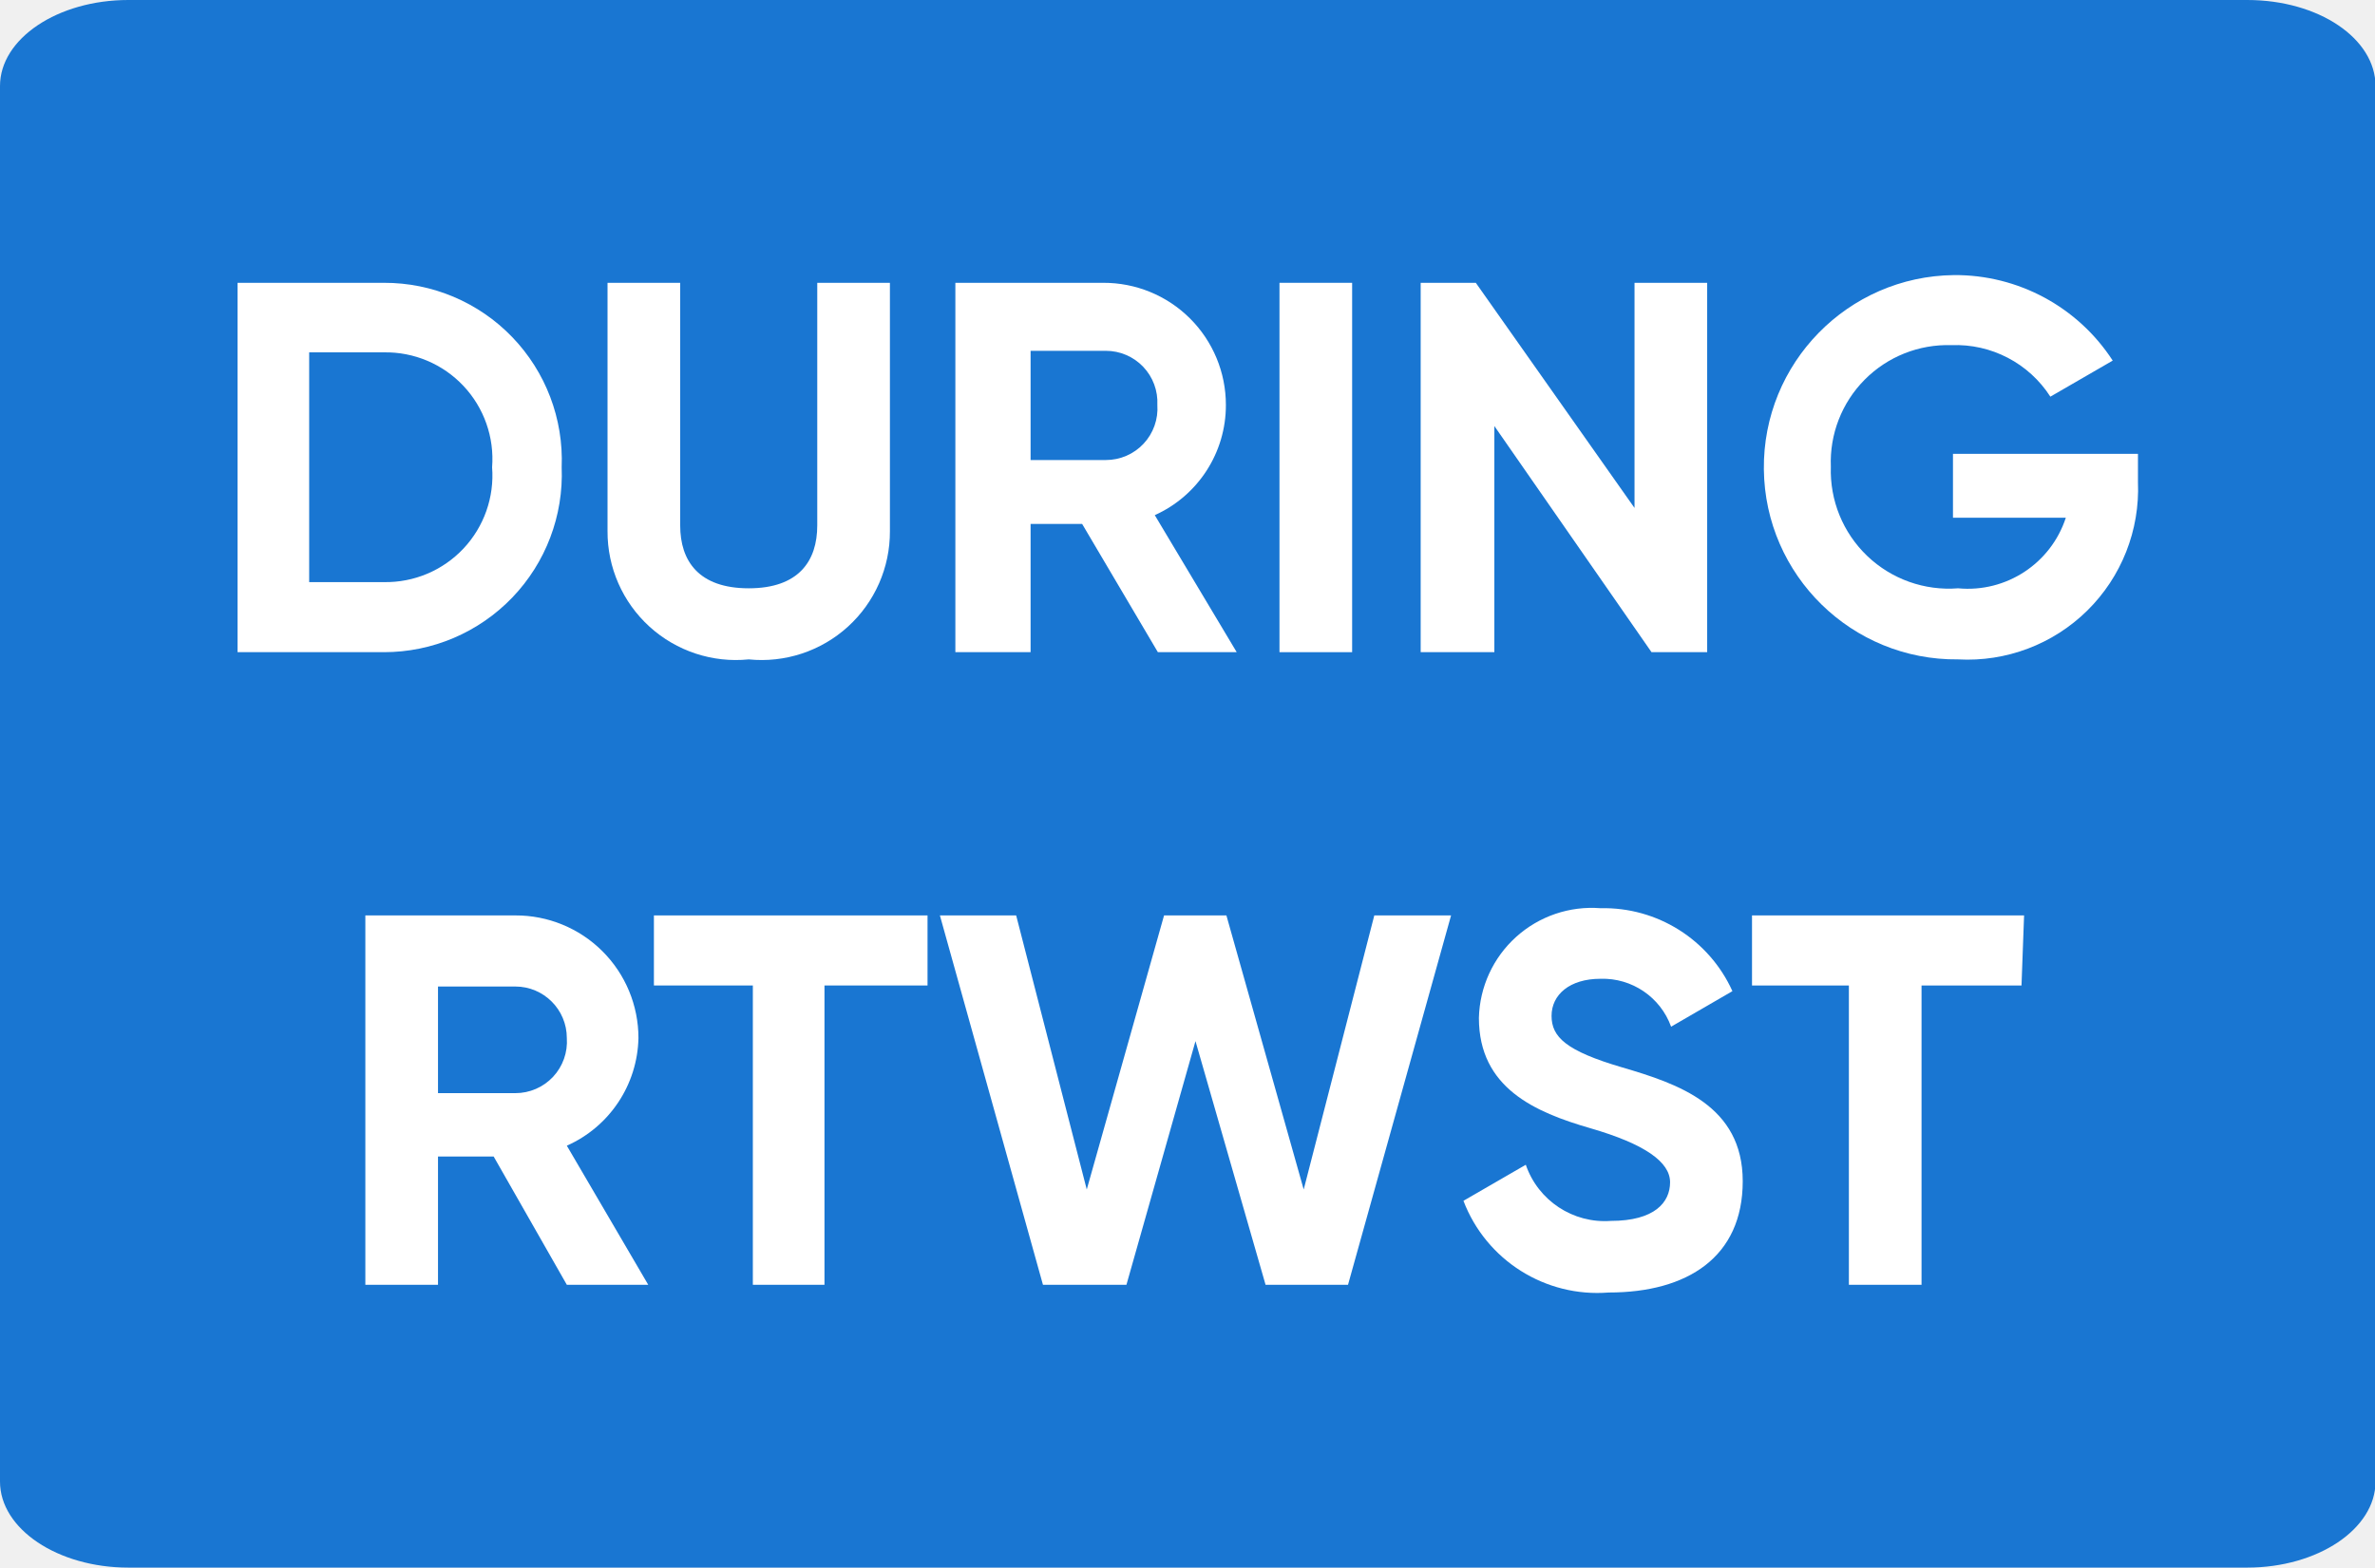
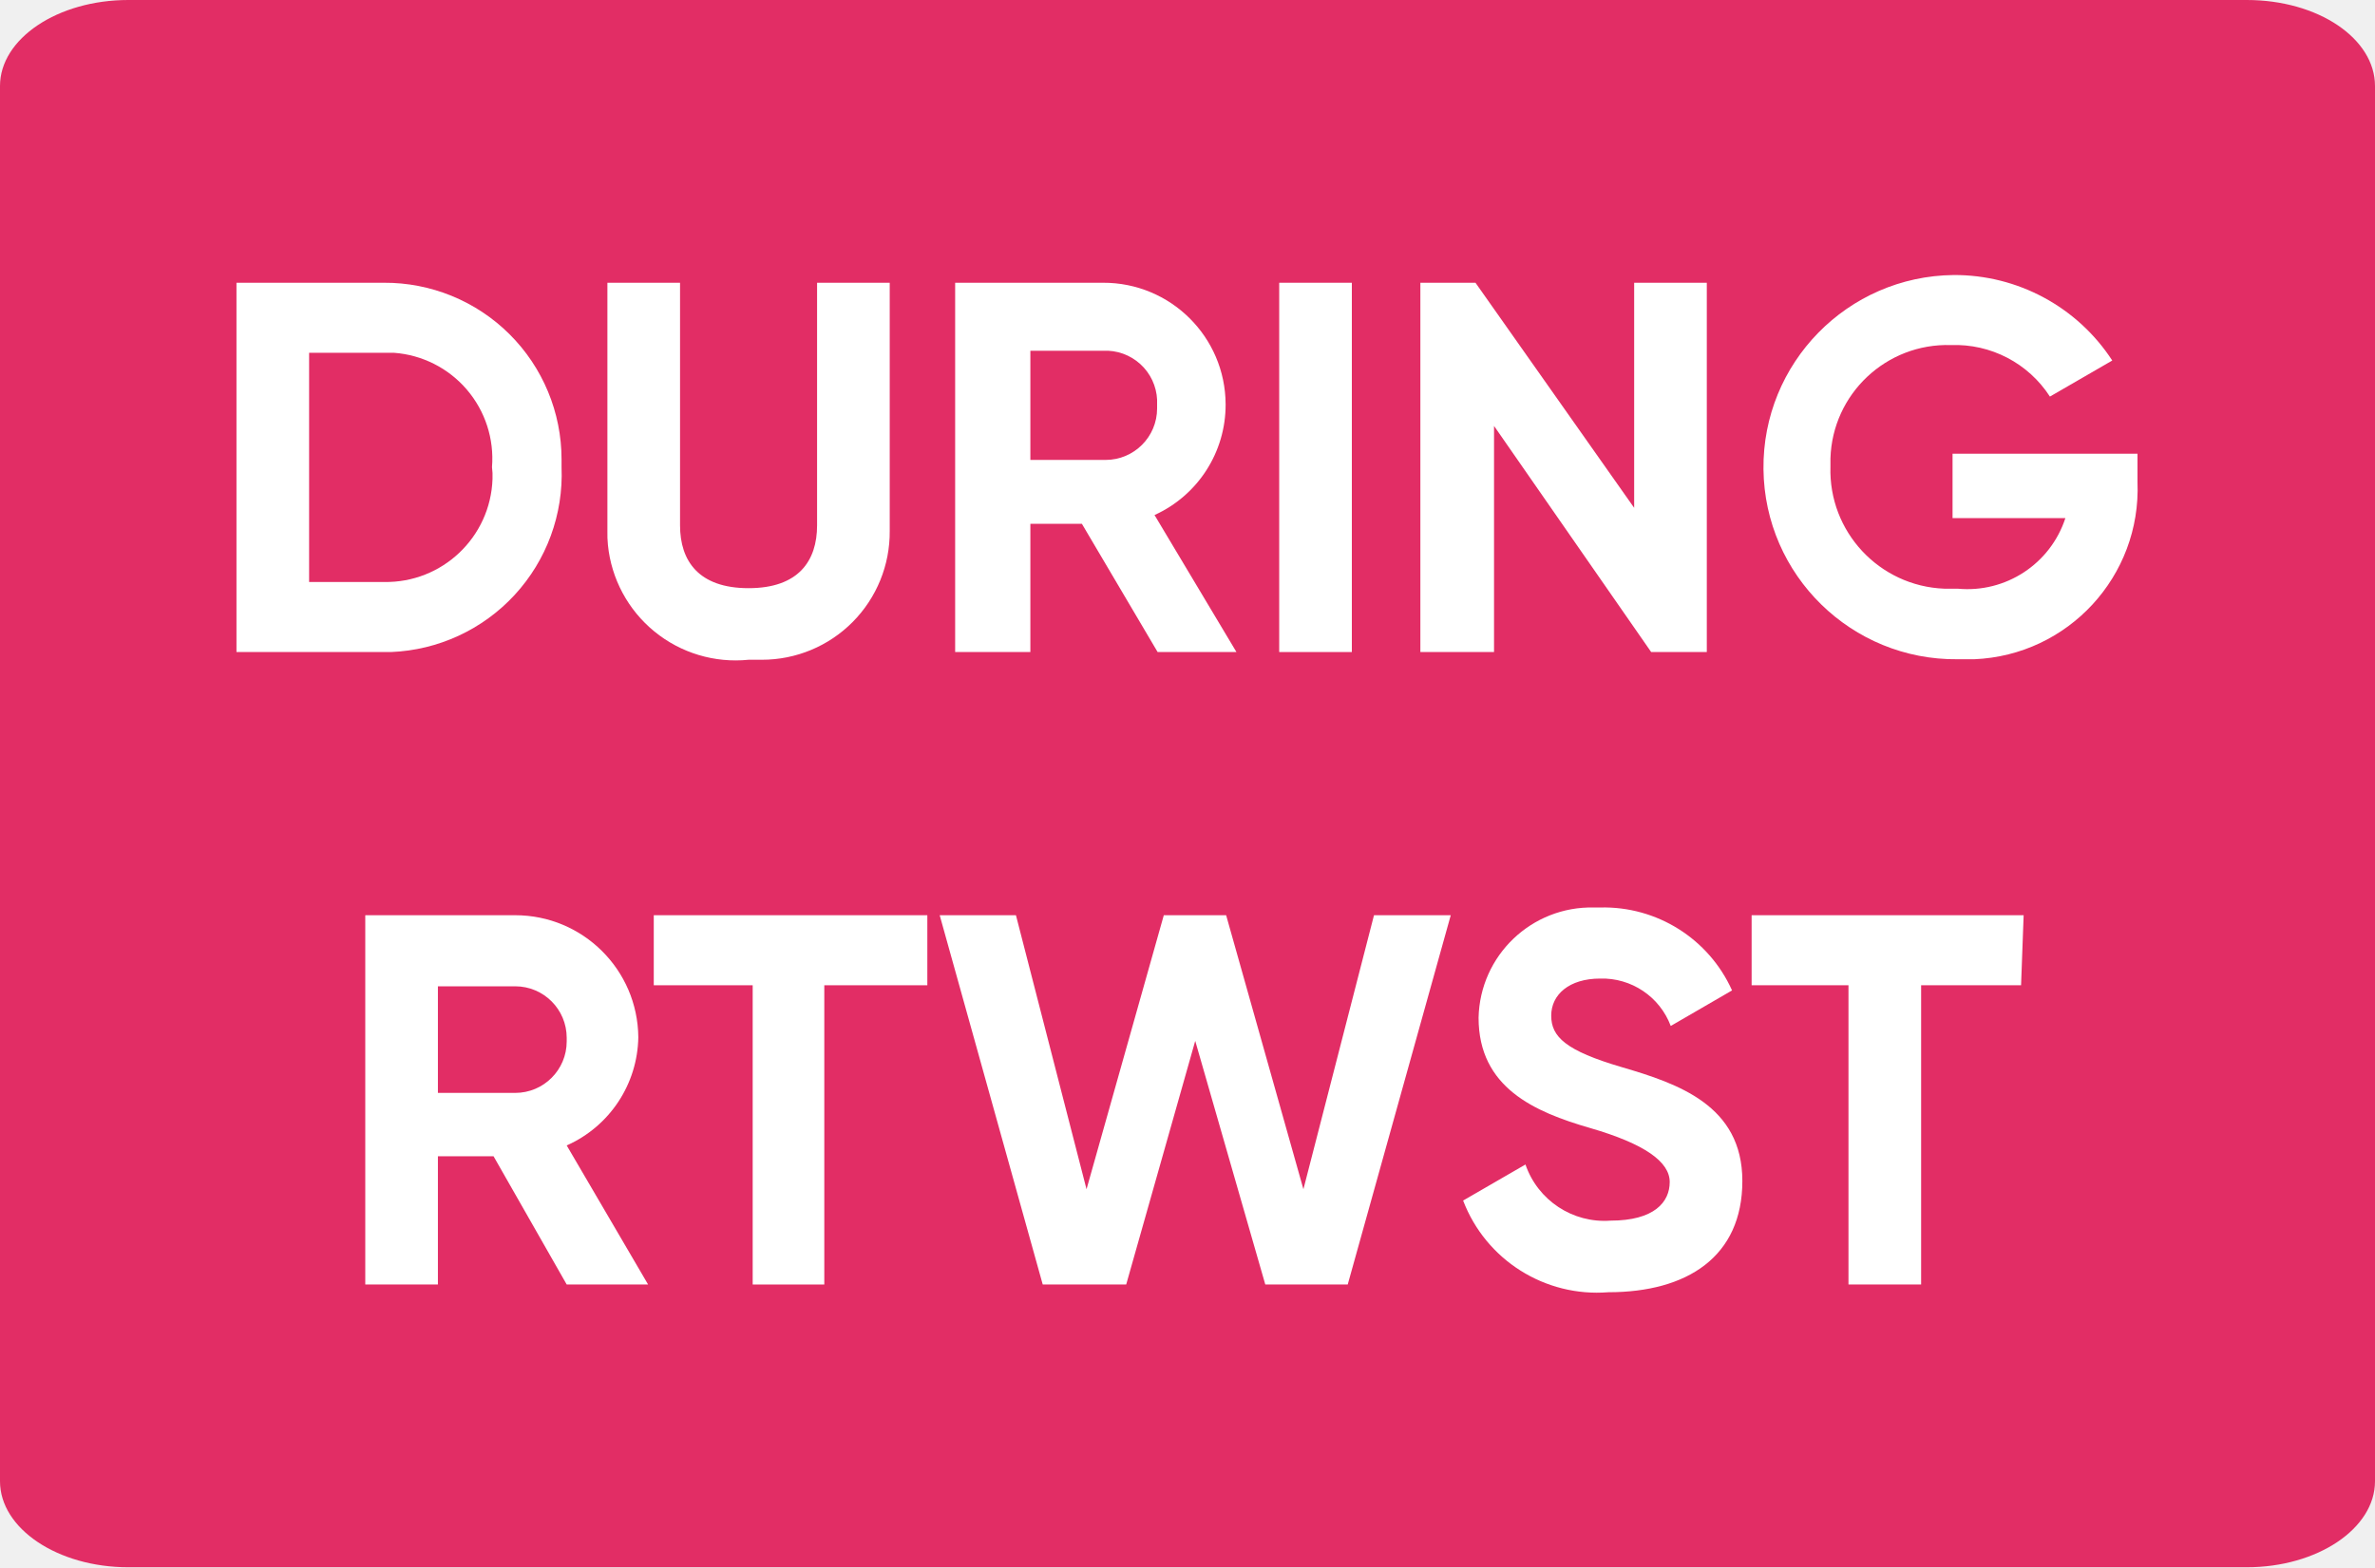
- <svg xmlns="http://www.w3.org/2000/svg" id="Layer_1" data-name="Layer 1" width="46.09" height="30.43" viewBox="0 0 46.09 30.43">
+ <svg xmlns="http://www.w3.org/2000/svg" id="Layer_1" data-name="Layer 1" width="46.1" height="30.43" viewBox="0 0 46.1 30.43">
  <defs>
    <style>
      .cls-1 {
-         fill: #1976d2;
+         fill: #e22d65;
      }

      .cls-2 {
        fill: #fff;
      }
    </style>
  </defs>
-   <path class="cls-1" d="M2.49,0H43.61C45,0,46.1.75,46.1,1.67V28.76c0,.92-1.12,1.67-2.49,1.67H2.49C1.12,30.43,0,29.68,0,28.76V1.67C0,.75,1.12,0,2.49,0Z" transform="translate(0)" />
+   <path class="cls-1" d="M2.49,0H43.61C45,0,46.1.75,46.1,1.67V28.76c0,.92-1.12,1.67-2.49,1.67H2.49C1.12,30.43,0,29.68,0,28.76V1.67C0,.75,1.12,0,2.49,0Z" />
  <g>
-     <path class="cls-2" d="M10.9,9.07a3.45,3.45,0,0,1-3.45,3.59H4.61V5.49H7.45A3.44,3.44,0,0,1,10.9,9.07Zm-1.35,0a2.07,2.07,0,0,0-2.1-2.23H6V11.3H7.45A2.07,2.07,0,0,0,9.55,9.07Z" transform="translate(0)" />
-     <path class="cls-2" d="M11.79,10.31V5.49H13.2V10.2c0,.69.36,1.22,1.33,1.22s1.33-.53,1.33-1.22V5.49h1.41v4.82a2.49,2.49,0,0,1-2.74,2.49A2.49,2.49,0,0,1,11.79,10.31Z" transform="translate(0)" />
-     <path class="cls-2" d="M21,10.17H20v2.49H18.54V5.49h2.87a2.37,2.37,0,0,1,2.38,2.37A2.34,2.34,0,0,1,22.41,10L24,12.66H22.47ZM20,8.93h1.46a1,1,0,0,0,1-1.07,1,1,0,0,0-1-1.05H20Z" transform="translate(0)" />
-     <path class="cls-2" d="M26.24,5.49v7.17H24.83V5.49Z" transform="translate(0)" />
-     <path class="cls-2" d="M33.13,5.49v7.17H32.05L29,8.27v4.39H27.57V5.49h1.07l3.08,4.37V5.49Z" transform="translate(0)" />
-     <path class="cls-2" d="M41.49,9.36A3.31,3.31,0,0,1,38,12.8a3.73,3.73,0,1,1-.08-7.46A3.64,3.64,0,0,1,41,7l-1.21.7a2.18,2.18,0,0,0-1.92-1,2.27,2.27,0,0,0-2.34,2.36A2.29,2.29,0,0,0,38,11.42a2,2,0,0,0,2.09-1.37H37.9V8.81h3.59Z" transform="translate(0)" />
-     <path class="cls-2" d="M9.58,22.45H8.5v2.49H7.09V17.77H10a2.38,2.38,0,0,1,2.39,2.38A2.34,2.34,0,0,1,11,22.24l1.58,2.7H11ZM8.5,21.22H10a1,1,0,0,0,1-1.07,1,1,0,0,0-1-1H8.5Z" transform="translate(0)" />
-     <path class="cls-2" d="M18,19.13H16v5.81H14.61V19.13H12.69V17.77H18Z" transform="translate(0)" />
-     <path class="cls-2" d="M18.24,17.77h1.48l1.37,5.32,1.5-5.32H23.8l1.5,5.32,1.37-5.32h1.49l-2,7.17h-1.6l-1.36-4.73-1.34,4.73H20.24Z" transform="translate(0)" />
-     <path class="cls-2" d="M28.4,23.31l1.21-.7a1.62,1.62,0,0,0,1.65,1.09c.85,0,1.15-.36,1.15-.75s-.48-.74-1.55-1.05-2.16-.78-2.16-2.14a2.19,2.19,0,0,1,2.36-2.13,2.74,2.74,0,0,1,2.56,1.61l-1.19.69A1.41,1.41,0,0,0,31.06,19c-.6,0-.95.31-.95.72s.28.68,1.37,1,2.34.74,2.34,2.21-1.07,2.16-2.6,2.16A2.78,2.78,0,0,1,28.4,23.31Z" transform="translate(0)" />
-     <path class="cls-2" d="M39.23,19.13H37.29v5.81H35.88V19.13H34V17.77h5.28Z" transform="translate(0)" />
+     <path class="cls-2" d="M10.9,9.07a3.45,3.45,0,0,1-3.31,3.59h-3V5.49H7.45A3.43,3.43,0,0,1,10.9,8.92Zm-1.35,0a2.06,2.06,0,0,0-1.9-2.22H6V11.3H7.45a2.07,2.07,0,0,0,2.11-2A1.34,1.34,0,0,0,9.55,9.07Z" />
+     <path class="cls-2" d="M11.79,10.31V5.49H13.2V10.2c0,.69.36,1.22,1.33,1.22s1.33-.53,1.33-1.22V5.49h1.41v4.82a2.48,2.48,0,0,1-2.48,2.5h-.26a2.49,2.49,0,0,1-2.73-2.23A2.17,2.17,0,0,1,11.79,10.31Z" />
+     <path class="cls-2" d="M21,10.17H20v2.49H18.54V5.49h2.87a2.37,2.37,0,0,1,2.38,2.36h0A2.35,2.35,0,0,1,22.41,10L24,12.66H22.47ZM20,8.93h1.46a1,1,0,0,0,1-1V7.86a1,1,0,0,0-.95-1.05H20Z" />
+     <path class="cls-2" d="M26.24,5.49v7.17H24.83V5.49Z" />
+     <path class="cls-2" d="M33.13,5.49v7.17H32.05L29,8.27v4.39H27.57V5.49h1.07l3.08,4.37V5.49Z" />
+     <path class="cls-2" d="M41.49,9.36a3.31,3.31,0,0,1-3.17,3.44H38a3.73,3.73,0,1,1-.08-7.46A3.65,3.65,0,0,1,41,7l-1.21.7a2.19,2.19,0,0,0-1.92-1,2.27,2.27,0,0,0-2.34,2.2v.16a2.3,2.3,0,0,0,2.21,2.37H38a2,2,0,0,0,2.09-1.37H37.9V8.81h3.59Z" />
+     <path class="cls-2" d="M9.58,22.45H8.5v2.49H7.09V17.77H10a2.39,2.39,0,0,1,2.39,2.37h0A2.34,2.34,0,0,1,11,22.24l1.58,2.7H11ZM8.5,21.22H10a1,1,0,0,0,1-1v-.07a1,1,0,0,0-1-1H8.5Z" />
+     <path class="cls-2" d="M18,19.13H16v5.81H14.61V19.13H12.69V17.77H18Z" />
+     <path class="cls-2" d="M18.24,17.77h1.48l1.37,5.32,1.5-5.32H23.8l1.5,5.32,1.37-5.32h1.49l-2,7.17h-1.6L23.2,20.21l-1.34,4.73H20.24Z" />
+     <path class="cls-2" d="M28.4,23.31l1.21-.7a1.62,1.62,0,0,0,1.65,1.09c.85,0,1.15-.36,1.15-.75s-.48-.74-1.55-1.05-2.16-.78-2.16-2.14a2.19,2.19,0,0,1,2.24-2.14h.12a2.73,2.73,0,0,1,2.56,1.61l-1.19.69A1.42,1.42,0,0,0,31.06,19c-.6,0-.95.31-.95.72s.28.68,1.37,1,2.34.74,2.34,2.21-1.07,2.16-2.6,2.16A2.78,2.78,0,0,1,28.4,23.31Z" />
+     <path class="cls-2" d="M39.23,19.13H37.29v5.81H35.88V19.13H34V17.77h5.28Z" />
  </g>
</svg>
